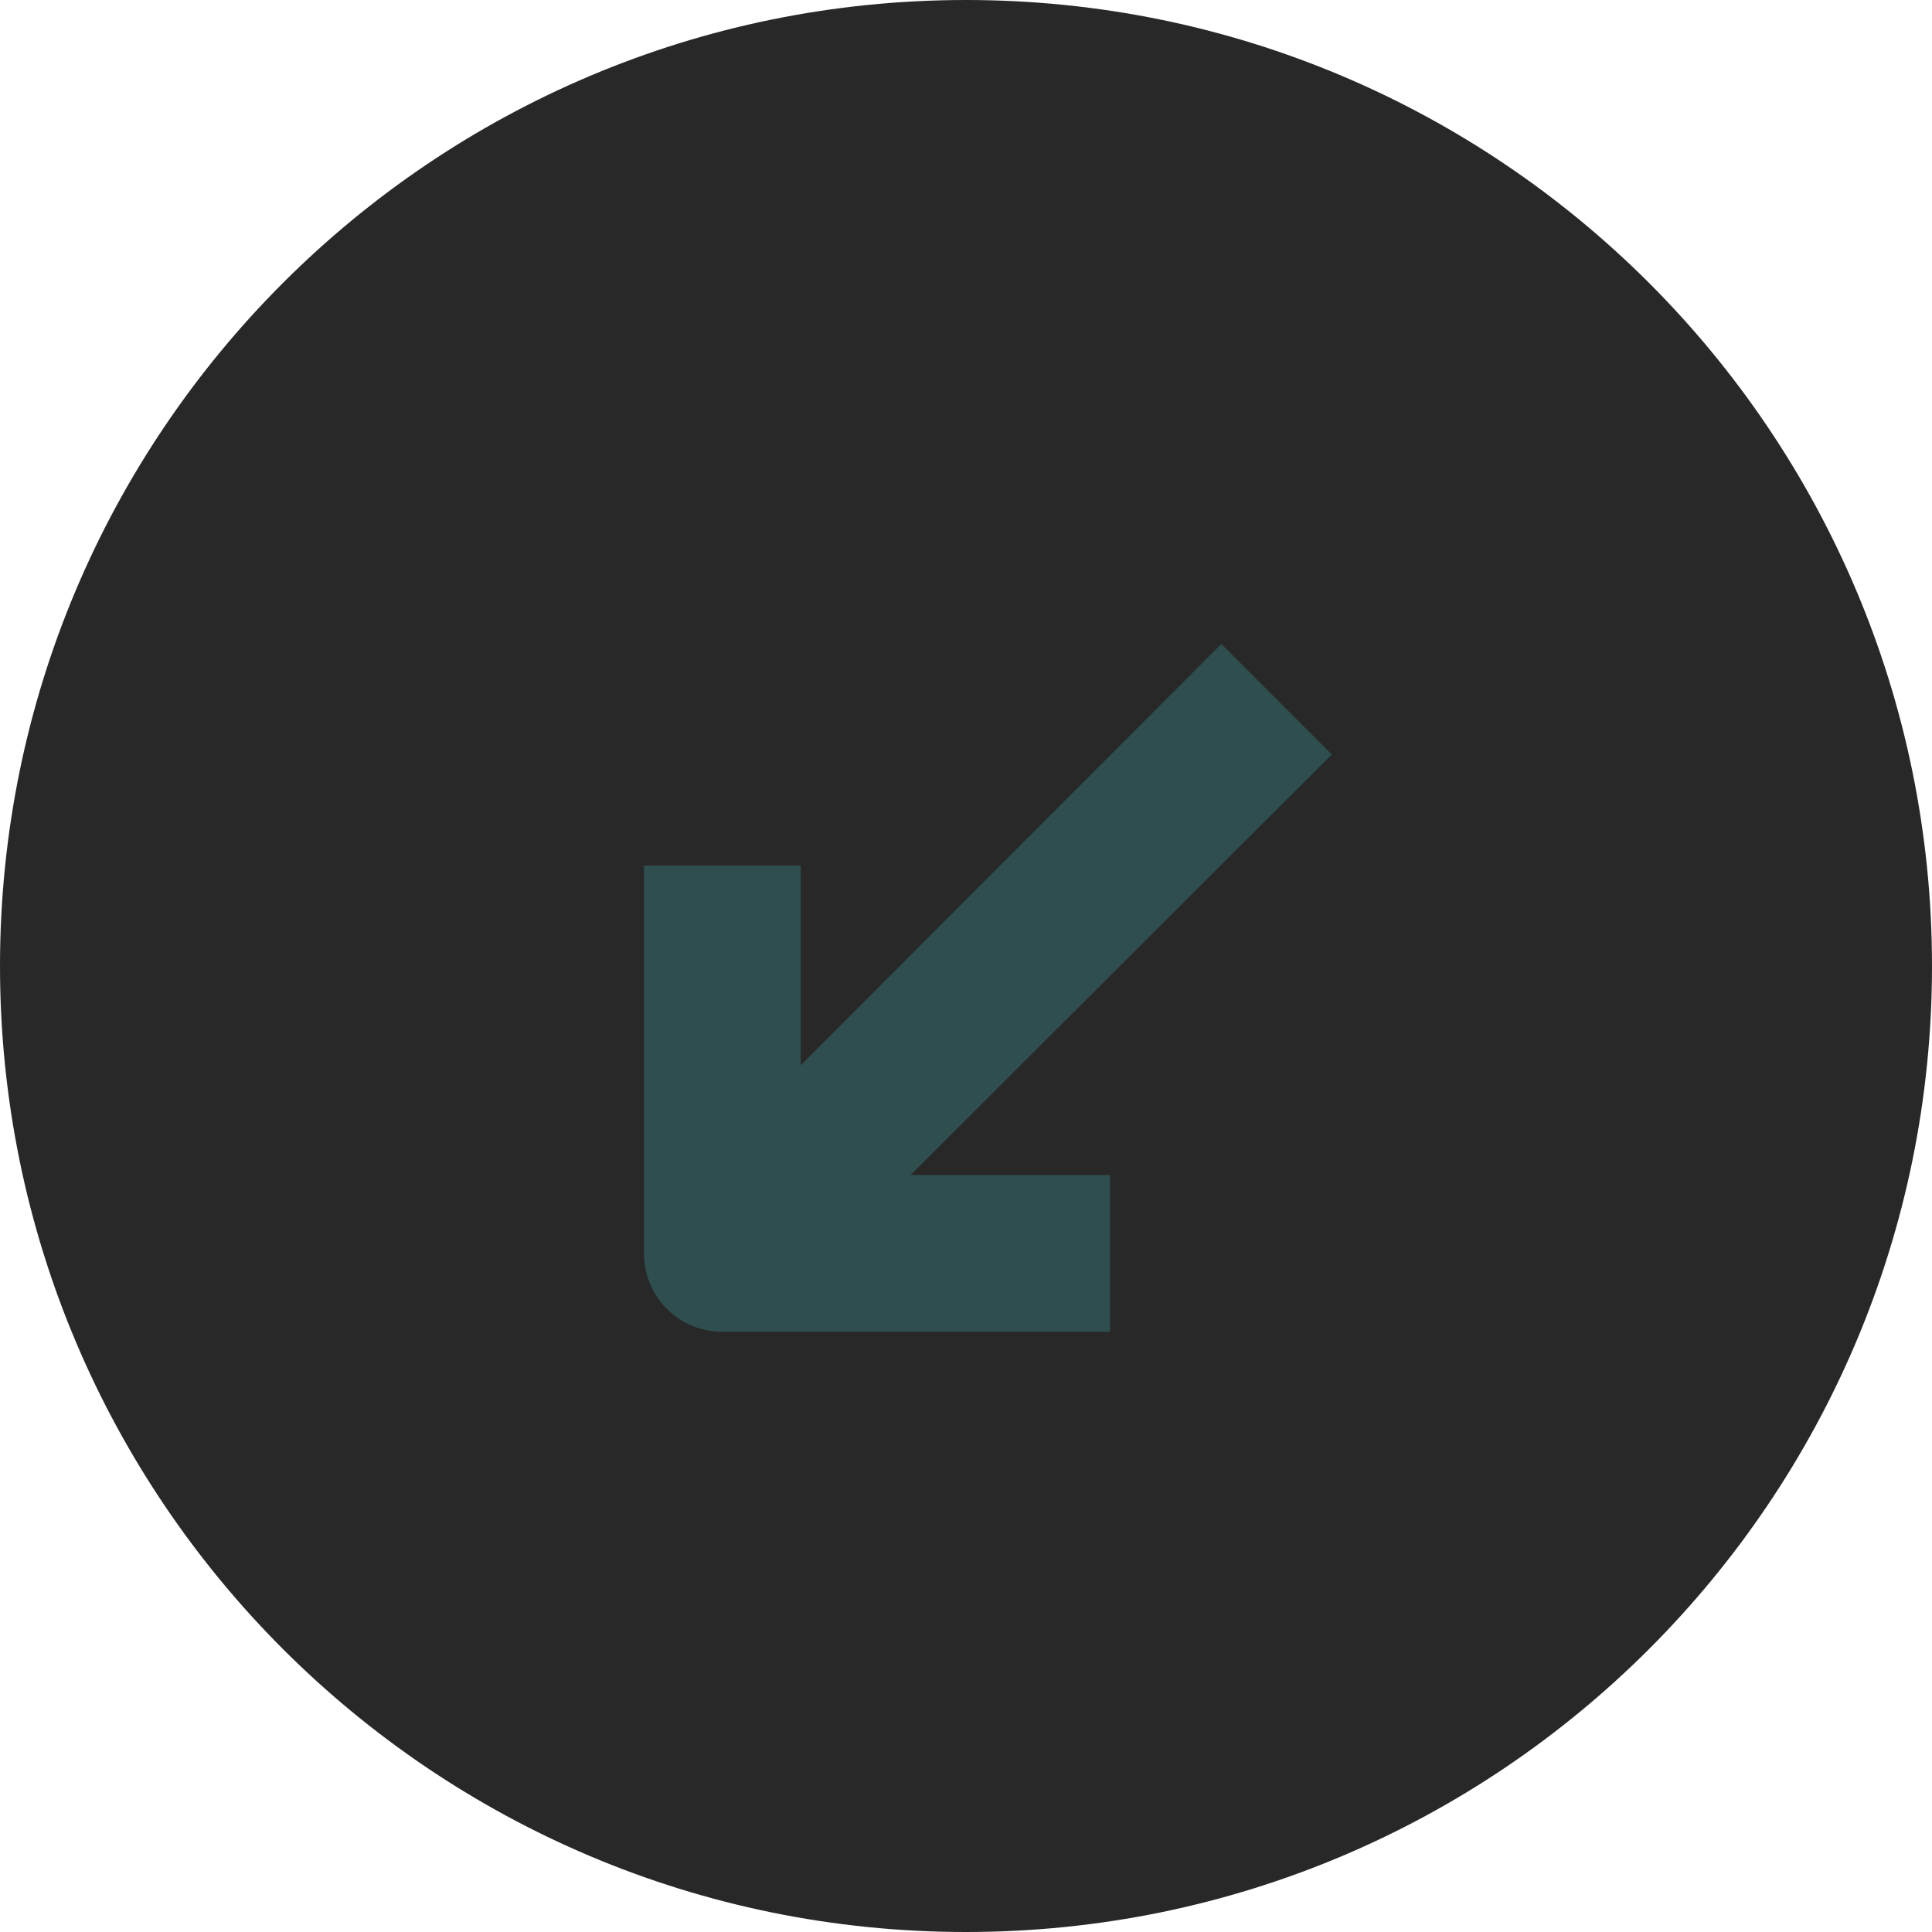
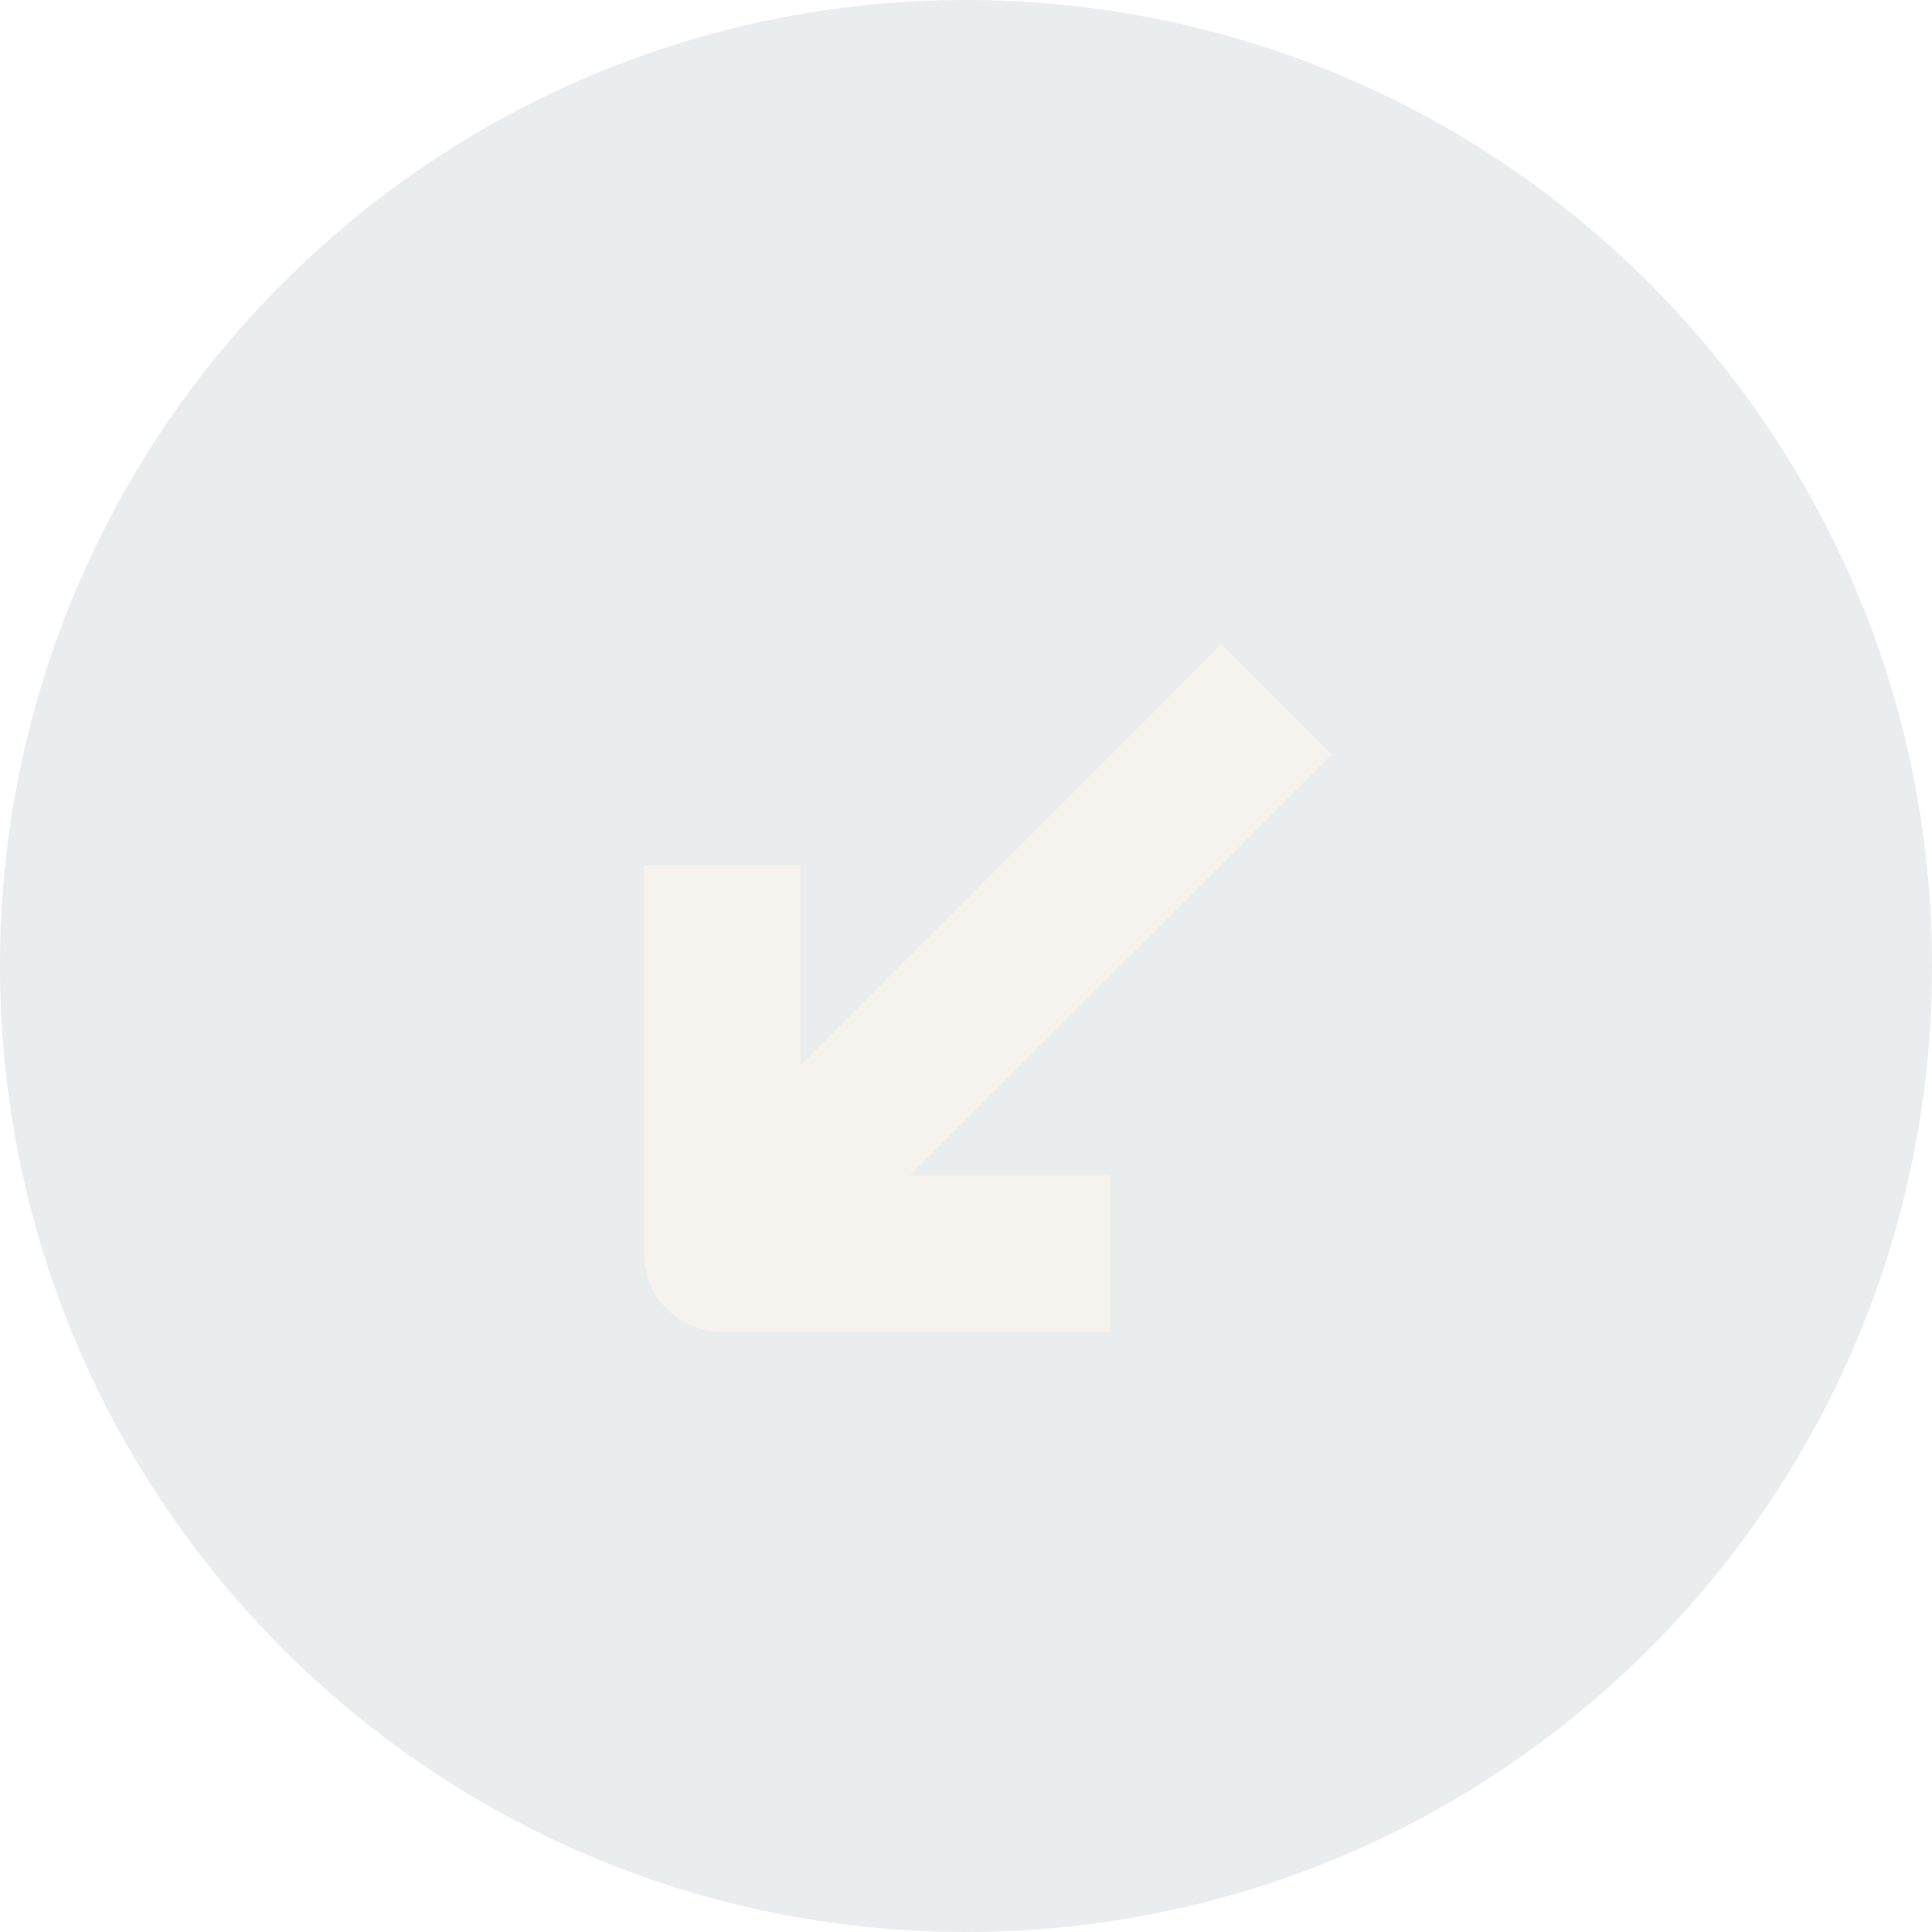
<svg xmlns="http://www.w3.org/2000/svg" width="30" height="30" viewBox="0 0 30 30" fill="none">
-   <path d="M15 30C23.284 30 30 23.284 30 15C30 6.716 23.284 0 15 0C6.716 0 0 6.716 0 15C0 23.284 6.716 30 15 30Z" fill="#282828" />
-   <path fill-rule="evenodd" clip-rule="evenodd" d="M10.803 18.174L18.965 10L20.68 11.715L12.506 19.877L10.779 18.15L10.803 18.174Z" fill="#2F4F4F" />
-   <path fill-rule="evenodd" clip-rule="evenodd" d="M12.445 18.246H17.237V20.679H11.216C11.056 20.68 10.898 20.649 10.75 20.588C10.602 20.527 10.467 20.437 10.354 20.324C10.241 20.21 10.152 20.076 10.091 19.928C10.03 19.78 9.999 19.621 10 19.461V13.441H12.433V18.233L12.445 18.246Z" fill="#2F4F4F" />
+   <path d="M15 30C23.284 30 30 23.284 30 15C30 6.716 23.284 0 15 0C6.716 0 0 6.716 0 15C0 23.284 6.716 30 15 30Z" fill="#2F4F4F" fill-opacity="0.1" />
+   <path fill-rule="evenodd" clip-rule="evenodd" d="M10.803 18.174L18.965 10L20.68 11.715L12.506 19.877L10.779 18.15L10.803 18.174Z" fill="#F6F2ED" />
+   <path fill-rule="evenodd" clip-rule="evenodd" d="M12.445 18.247H17.237V20.68H11.216C11.056 20.68 10.898 20.649 10.75 20.588C10.602 20.527 10.467 20.437 10.354 20.324C10.241 20.211 10.152 20.076 10.091 19.928C10.03 19.78 9.999 19.622 10 19.462V13.442H12.433V18.234L12.445 18.247Z" fill="#F6F2ED" />
</svg>
